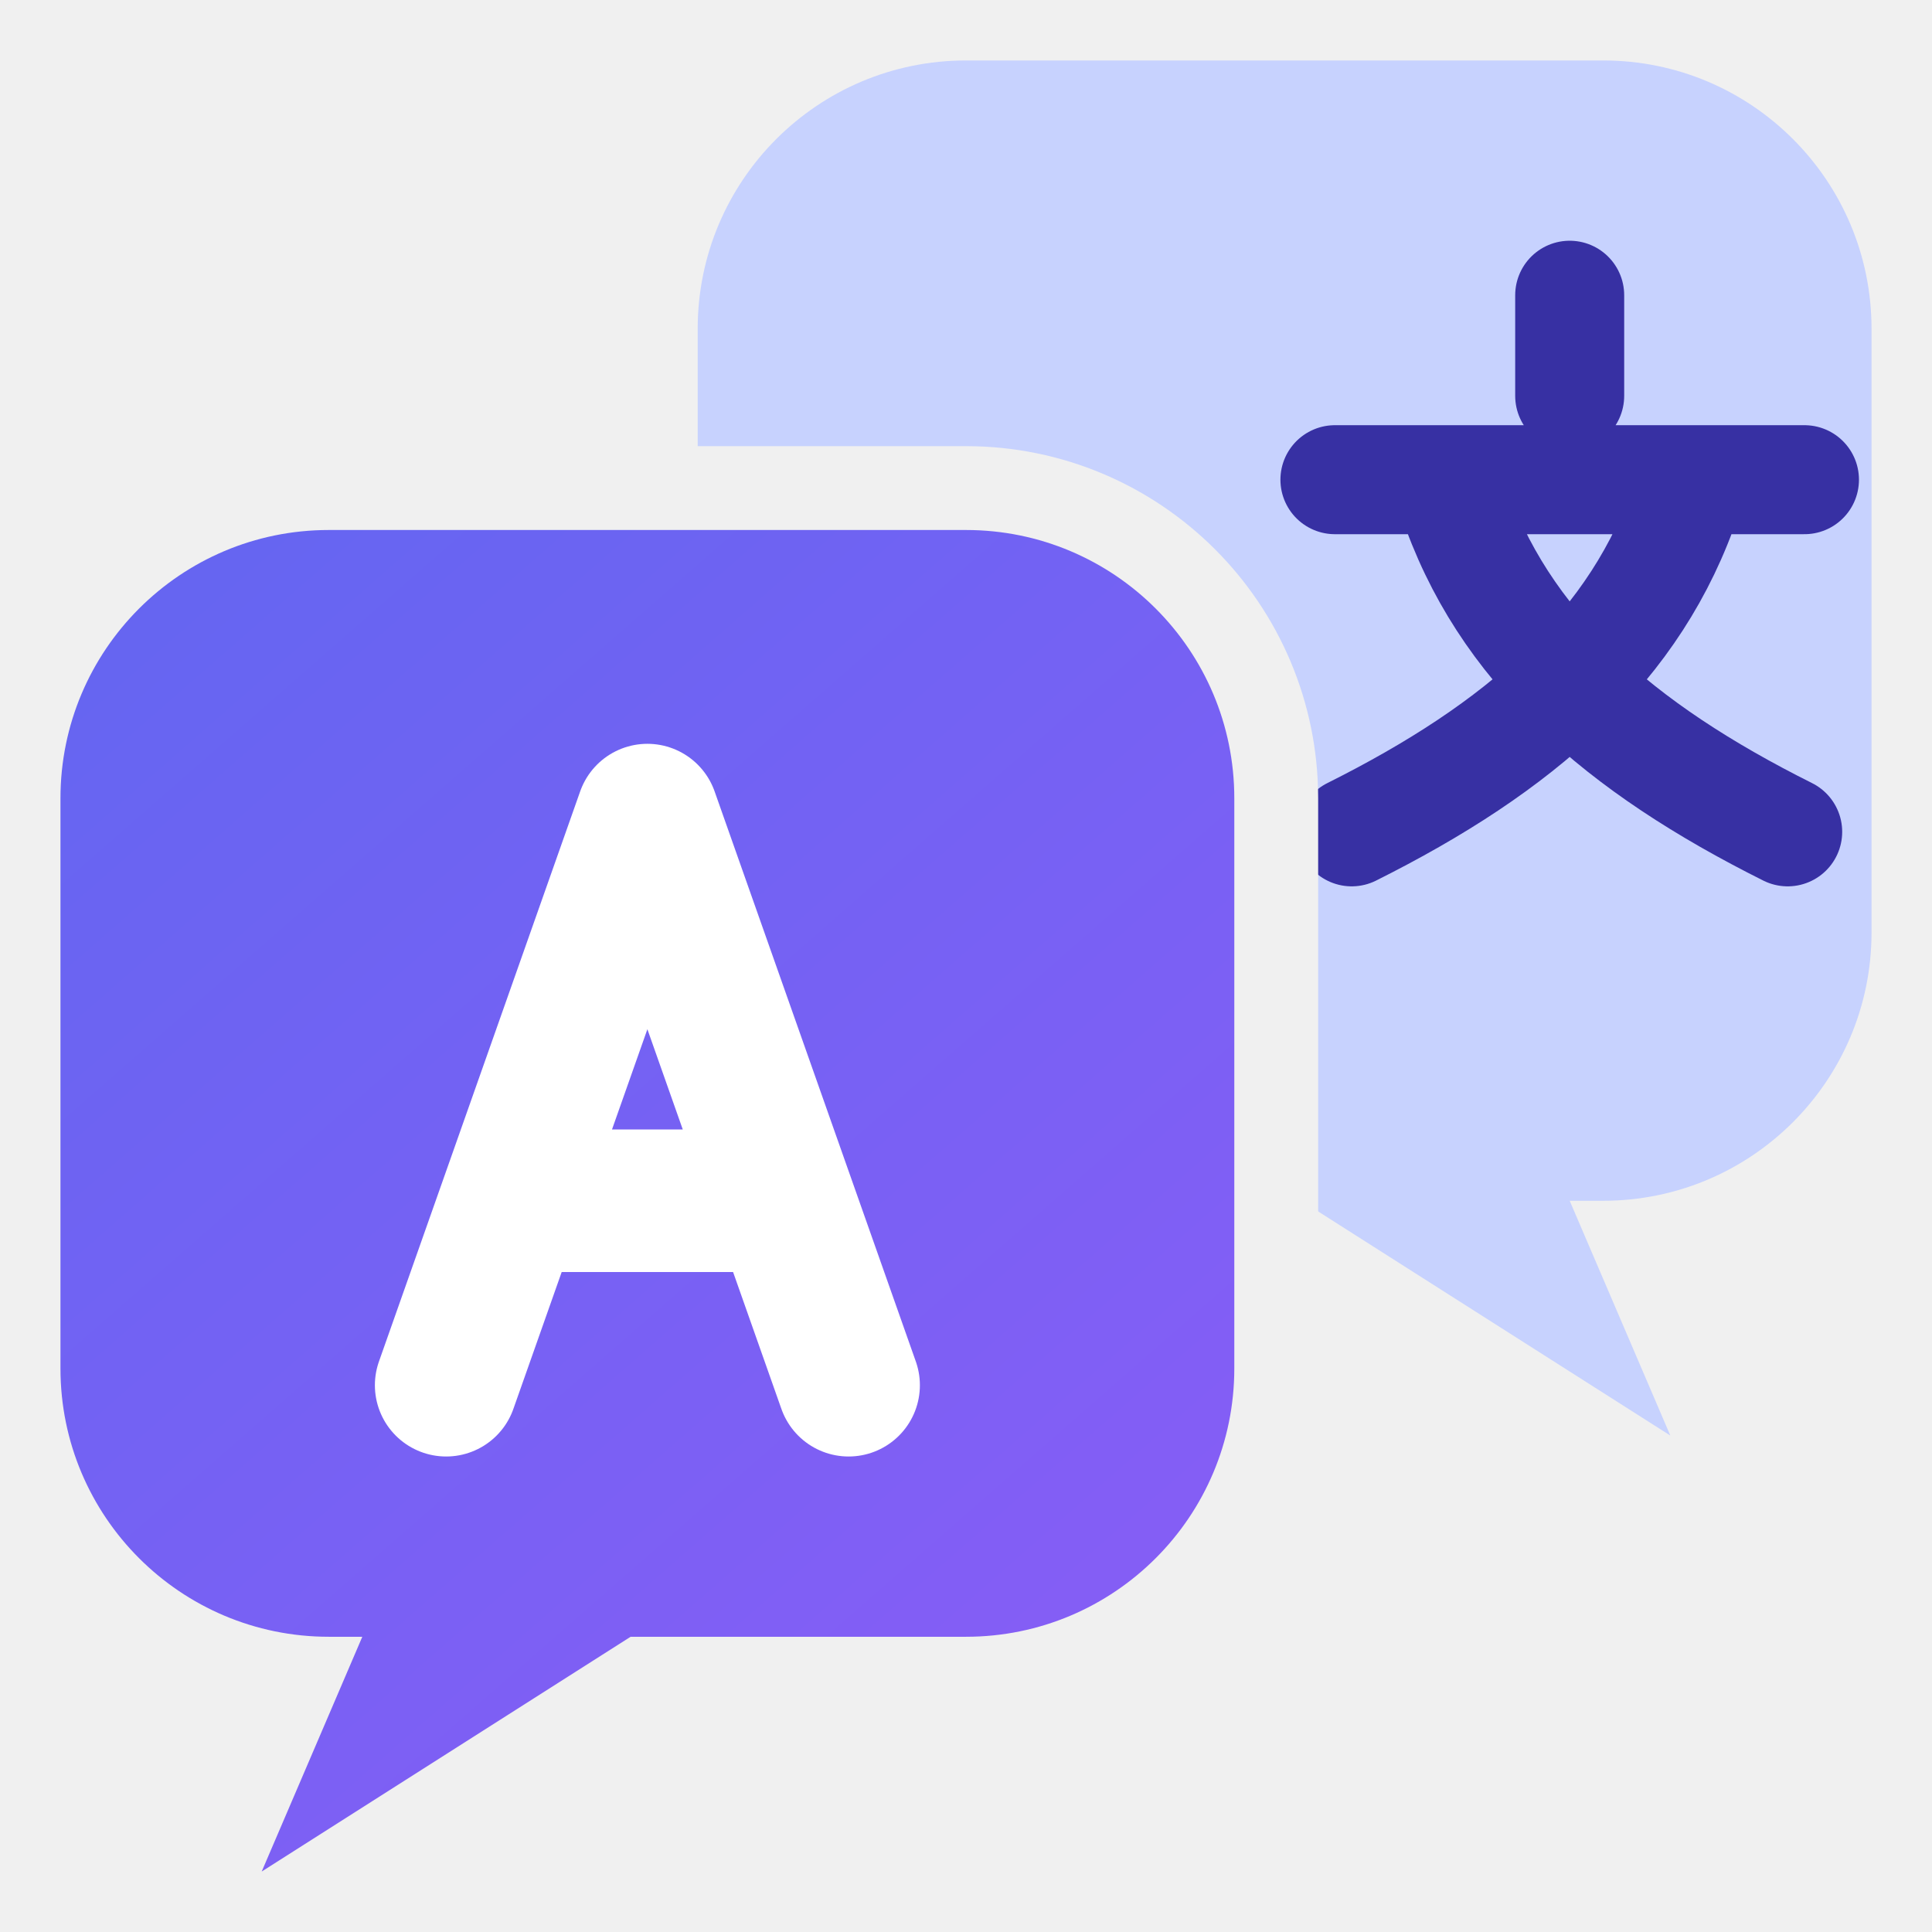
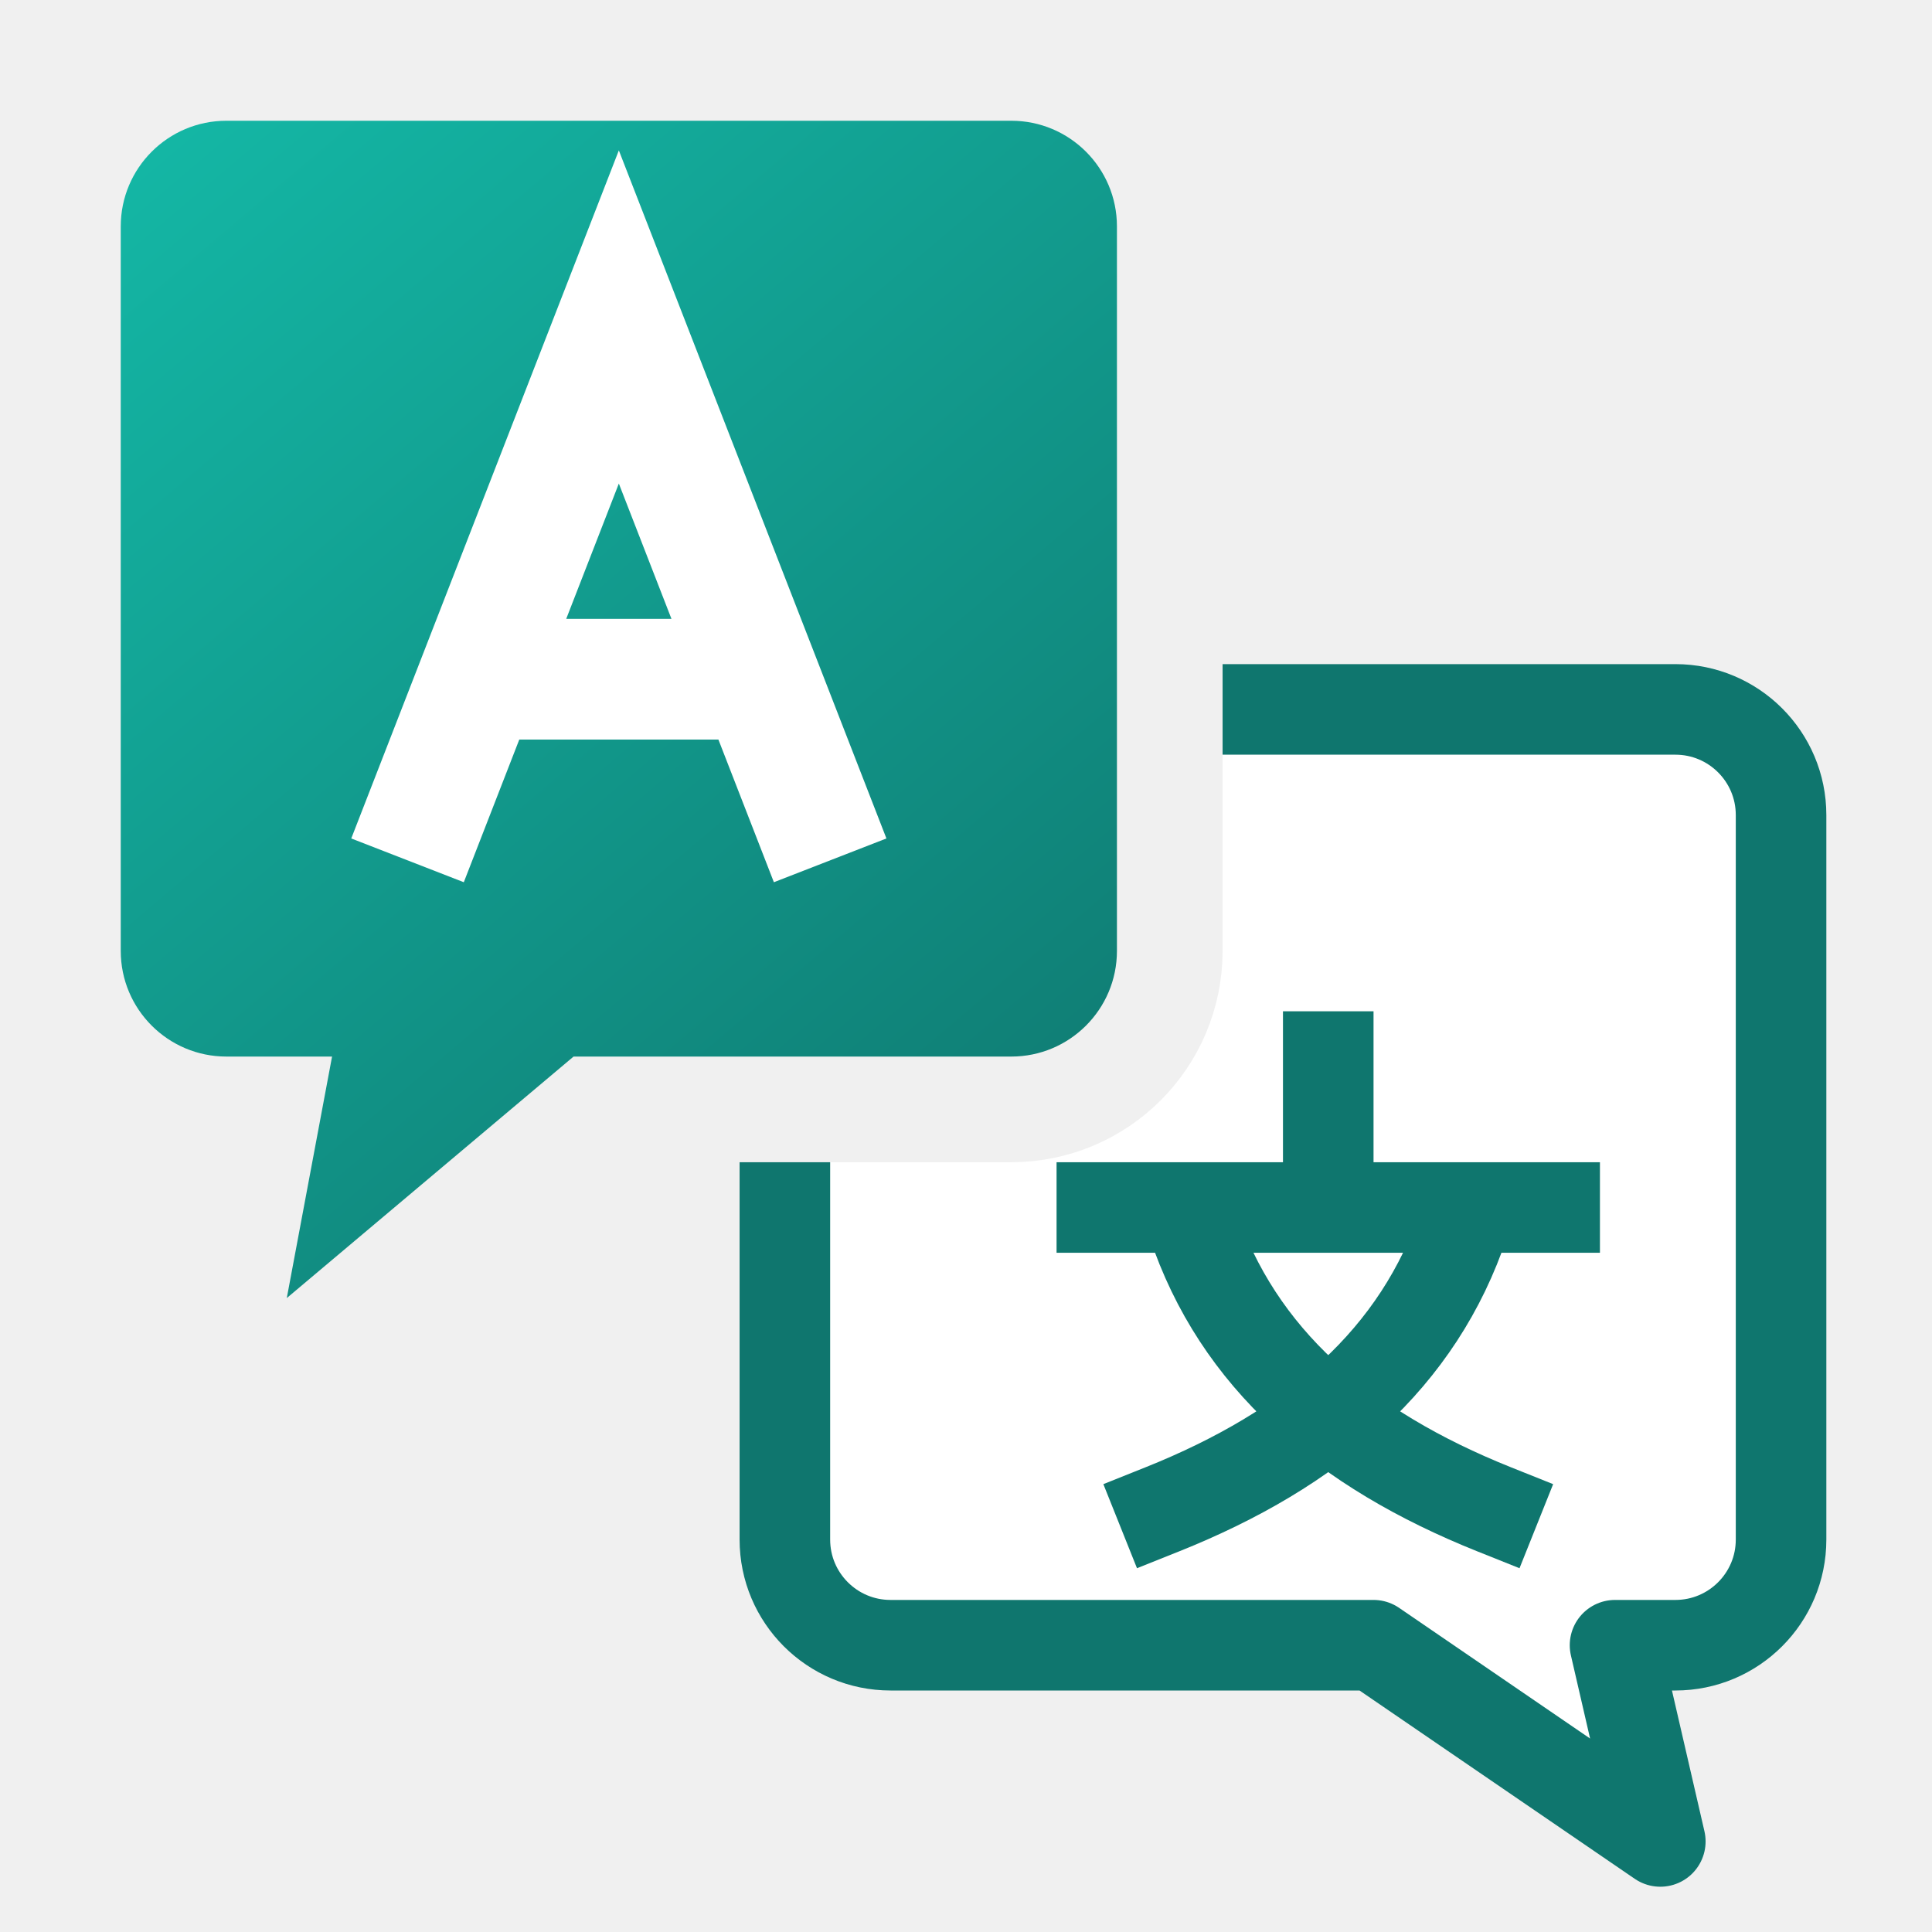
<svg xmlns="http://www.w3.org/2000/svg" viewBox="0 0 128 128">
  <defs>
-     <linearGradient id="transpop-front" x1="10" y1="40" x2="80" y2="120" gradientUnits="userSpaceOnUse">
-       <stop offset="0" stop-color="#6366F1" />
-       <stop offset="1" stop-color="#8B5CF6" />
+     <linearGradient id="transpop-a" x1="8" y1="8" x2="74" y2="86" gradientUnits="userSpaceOnUse">
+       <stop offset="0" stop-color="#14B8A6" />
+       <stop offset="1" stop-color="#0F766E" />
    </linearGradient>
    <mask id="transpop-cut" maskUnits="userSpaceOnUse" x="0" y="0" width="128" height="128">
      <rect width="128" height="128" fill="#fff" />
-       <path d="M26 40h38a16 16 0 0 1 16 16v34a16 16 0 0 1-16 16H44l-22 14 6-14h-2a16 16 0 0 1-16-16V56a16 16 0 0 1 16-16z" fill="#000" stroke="#000" stroke-width="10" stroke-linejoin="round" />
+       <path d="M15 8h52a7 7 0 0 1 7 7v48a7 7 0 0 1-7 7H38L19 86l3-16h-7a7 7 0 0 1-7-7V15a7 7 0 0 1 7-7z" fill="#000" stroke="#000" stroke-width="14" stroke-linejoin="round" />
    </mask>
  </defs>
-   <g transform="translate(64 64) scale(1.111) translate(-64 -66)">
-     <g mask="url(#transpop-cut)">
-       <path d="M64 12h38a16 16 0 0 1 16 16v36a16 16 0 0 1-16 16h-2l6 14-22-14H64a16 16 0 0 1-16-16V28a16 16 0 0 1 16-16z" fill="#C7D2FE" />
-       <path d="M100 26v6M86 37h28M107 38c-3 9-10 15-20 20M93 38c3 9 10 15 20 20" fill="none" stroke="#3730A3" stroke-width="6.5" stroke-linecap="round" stroke-linejoin="round" />
-     </g>
-     <path d="M26 40h38a16 16 0 0 1 16 16v34a16 16 0 0 1-16 16H44l-22 14 6-14h-2a16 16 0 0 1-16-16V56a16 16 0 0 1 16-16z" fill="url(#transpop-front)" />
-     <path d="M33 91 45 57 57 91M37.4 80h15.2" fill="none" stroke="#fff" stroke-width="8.5" stroke-linecap="round" stroke-linejoin="round" />
+   <g mask="url(#transpop-cut)">
+     <path d="M59 47h52a7 7 0 0 1 7 7v48a7 7 0 0 1-7 7h-4l3 13-19-13H59a7 7 0 0 1-7-7V54a7 7 0 0 1 7-7z" fill="#FFFFFF" stroke="#0F766E" stroke-width="6" stroke-linejoin="round" />
+     <path d="M88 70v6M73 80h30M97 81c-3 9-10 15-20 19M79 81c3 9 10 15 20 19" fill="none" stroke="#0F766E" stroke-width="6" stroke-linecap="square" stroke-linejoin="miter" />
  </g>
+   <path d="M15 8h52a7 7 0 0 1 7 7v48a7 7 0 0 1-7 7H38L19 86l3-16h-7a7 7 0 0 1-7-7V15a7 7 0 0 1 7-7z" fill="url(#transpop-a)" />
+   <path d="M27 57 41 21 55 57M32.5 45h17" fill="none" stroke="#FFFFFF" stroke-width="8" stroke-linejoin="miter" stroke-miterlimit="10" />
</svg>
